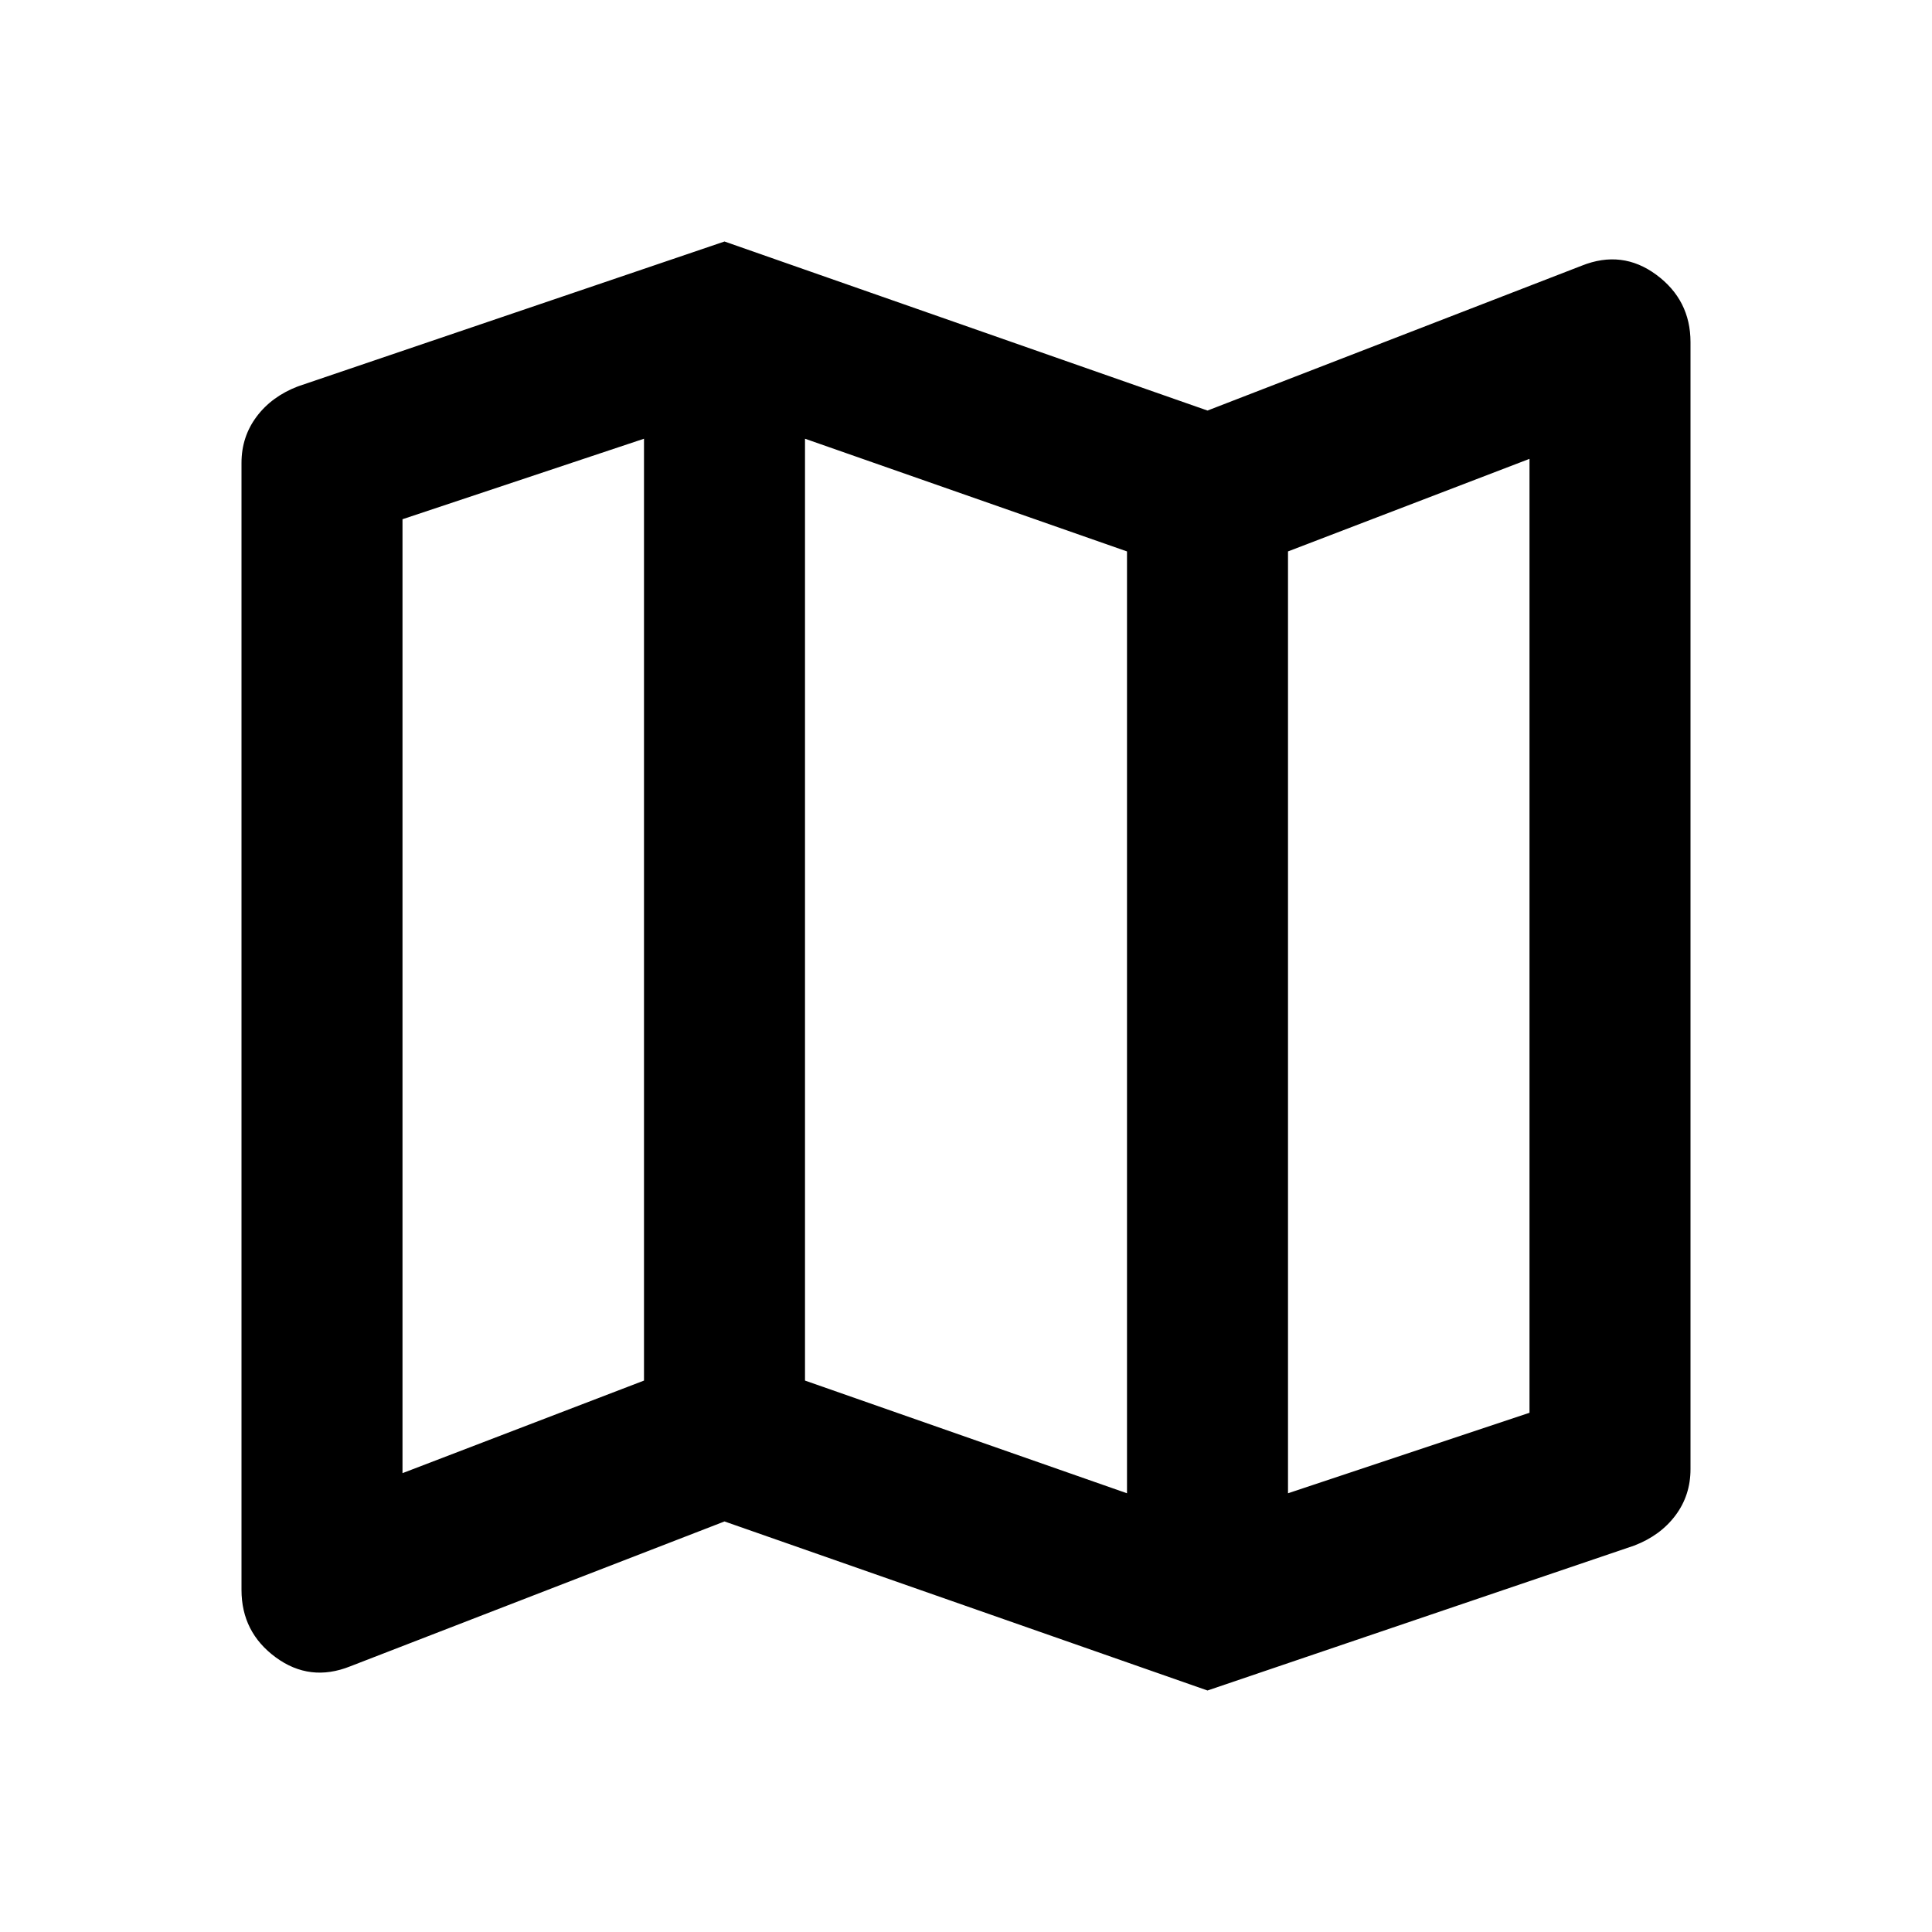
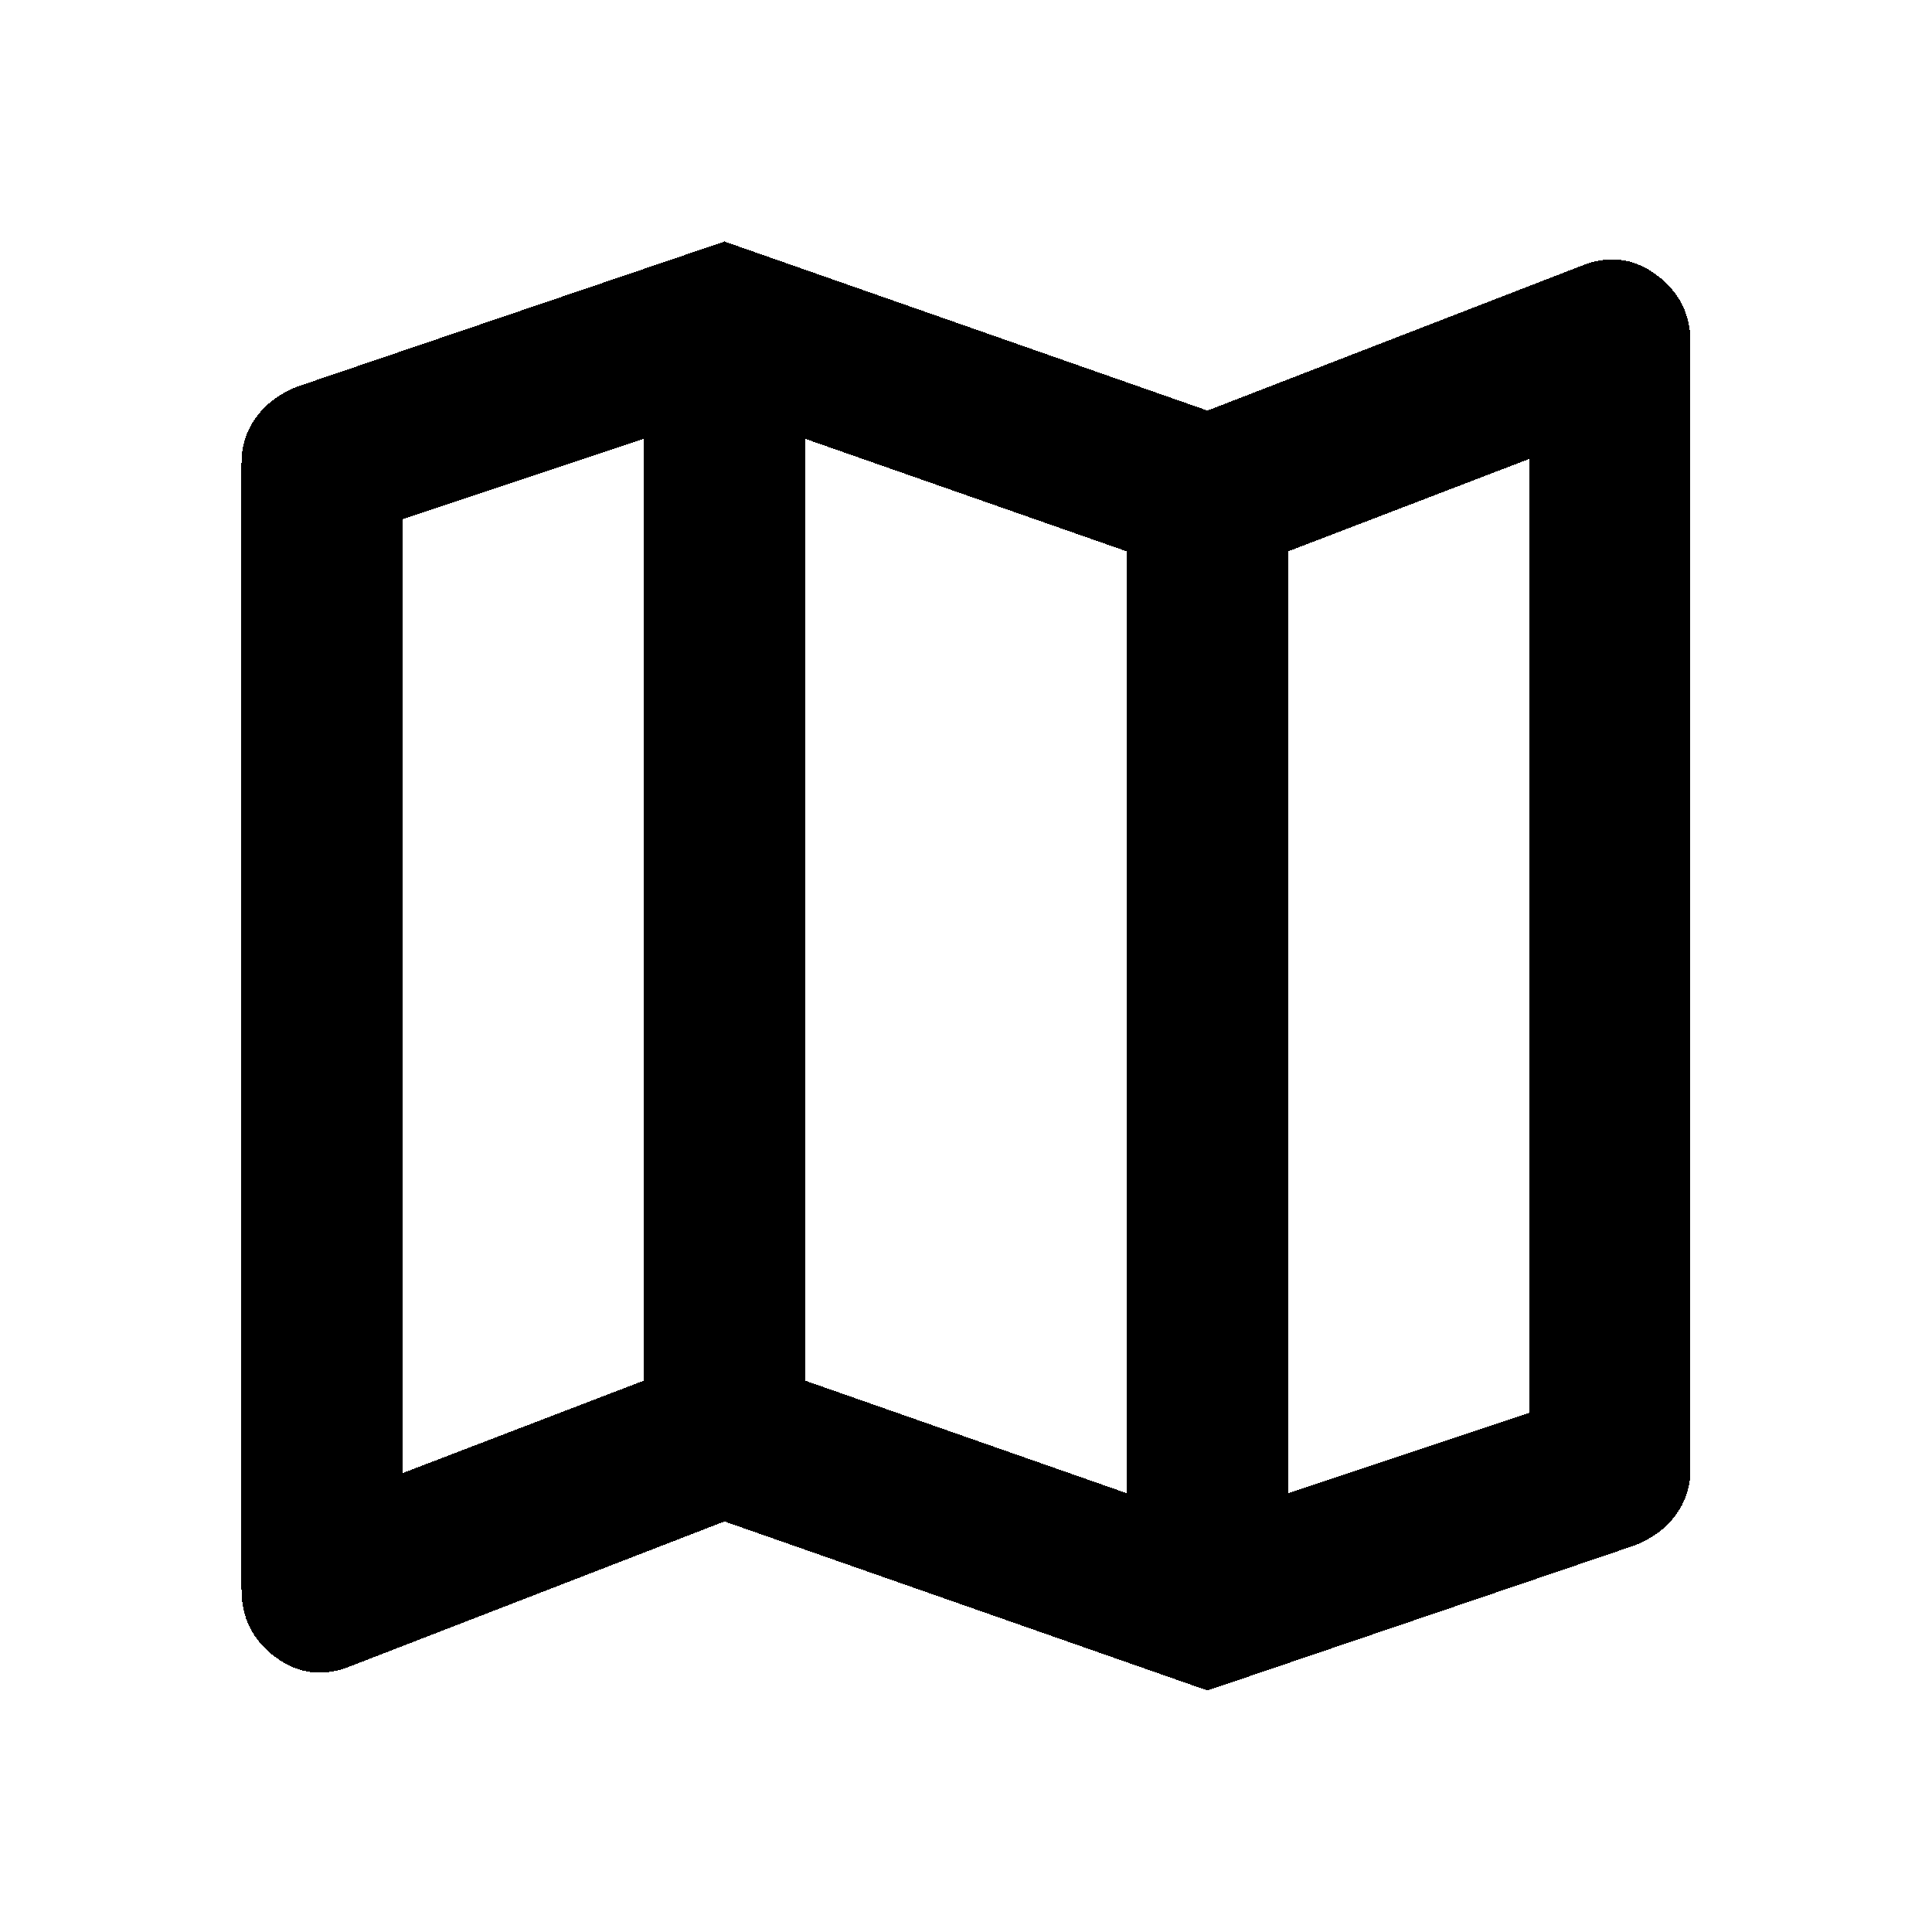
- <svg xmlns="http://www.w3.org/2000/svg" width="24" height="24" viewBox="0 0 24 24" fill="none">
+ <svg xmlns="http://www.w3.org/2000/svg" width="24" height="24" viewBox="0 0 24 24" fill="none" shape-rendering="crispEdges" image-rendering="crisp-edges" preserveAspectRatio="xMidYMid meet">
  <path d="M15 21L9 18.9L4.35 20.7C4.017 20.833 3.708 20.796 3.425 20.588C3.142 20.38 3 20.101 3 19.75V5.75C3 5.533 3.063 5.342 3.188 5.175C3.313 5.008 3.484 4.883 3.7 4.8L9 3L15 5.1L19.65 3.3C19.983 3.167 20.292 3.204 20.575 3.413C20.858 3.622 21 3.901 21 4.25V18.25C21 18.467 20.938 18.658 20.813 18.825C20.688 18.992 20.517 19.117 20.3 19.2L15 21ZM14 18.55V6.85L10 5.45V17.15L14 18.55ZM16 18.55L19 17.55V5.7L16 6.85V18.55ZM5 18.3L8 17.15V5.45L5 6.45V18.3Z" fill="black" />
</svg>
